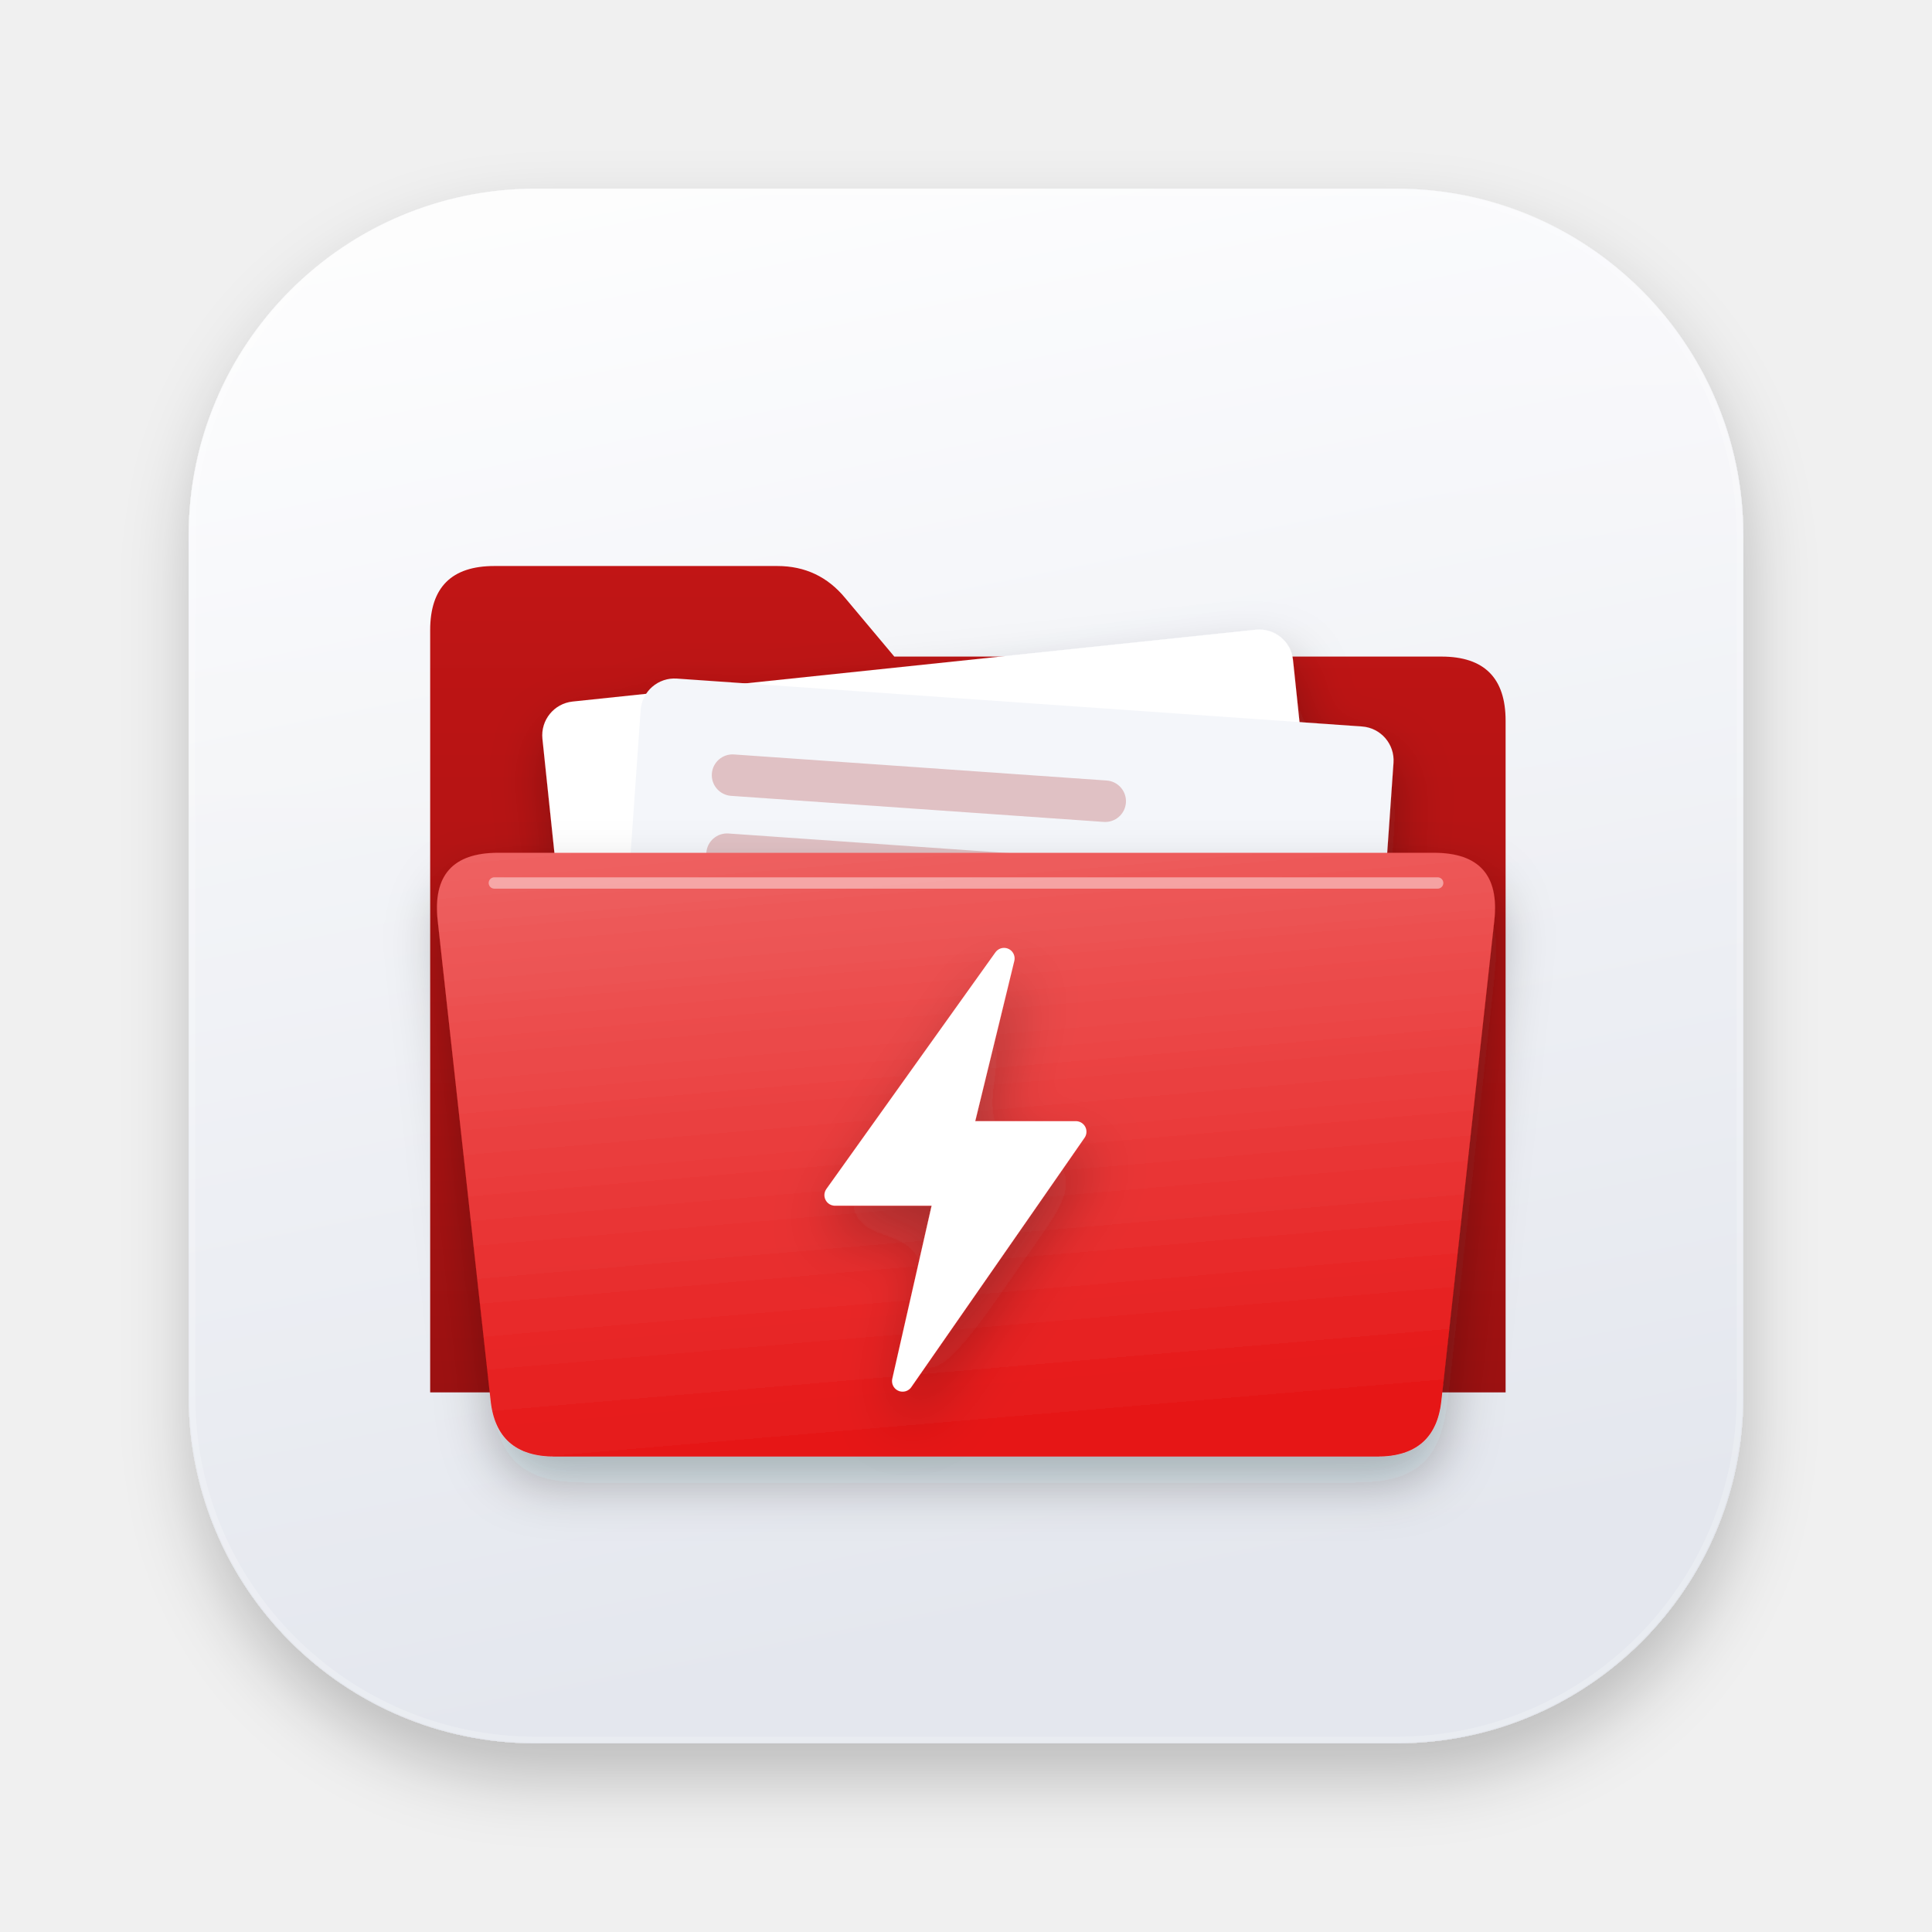
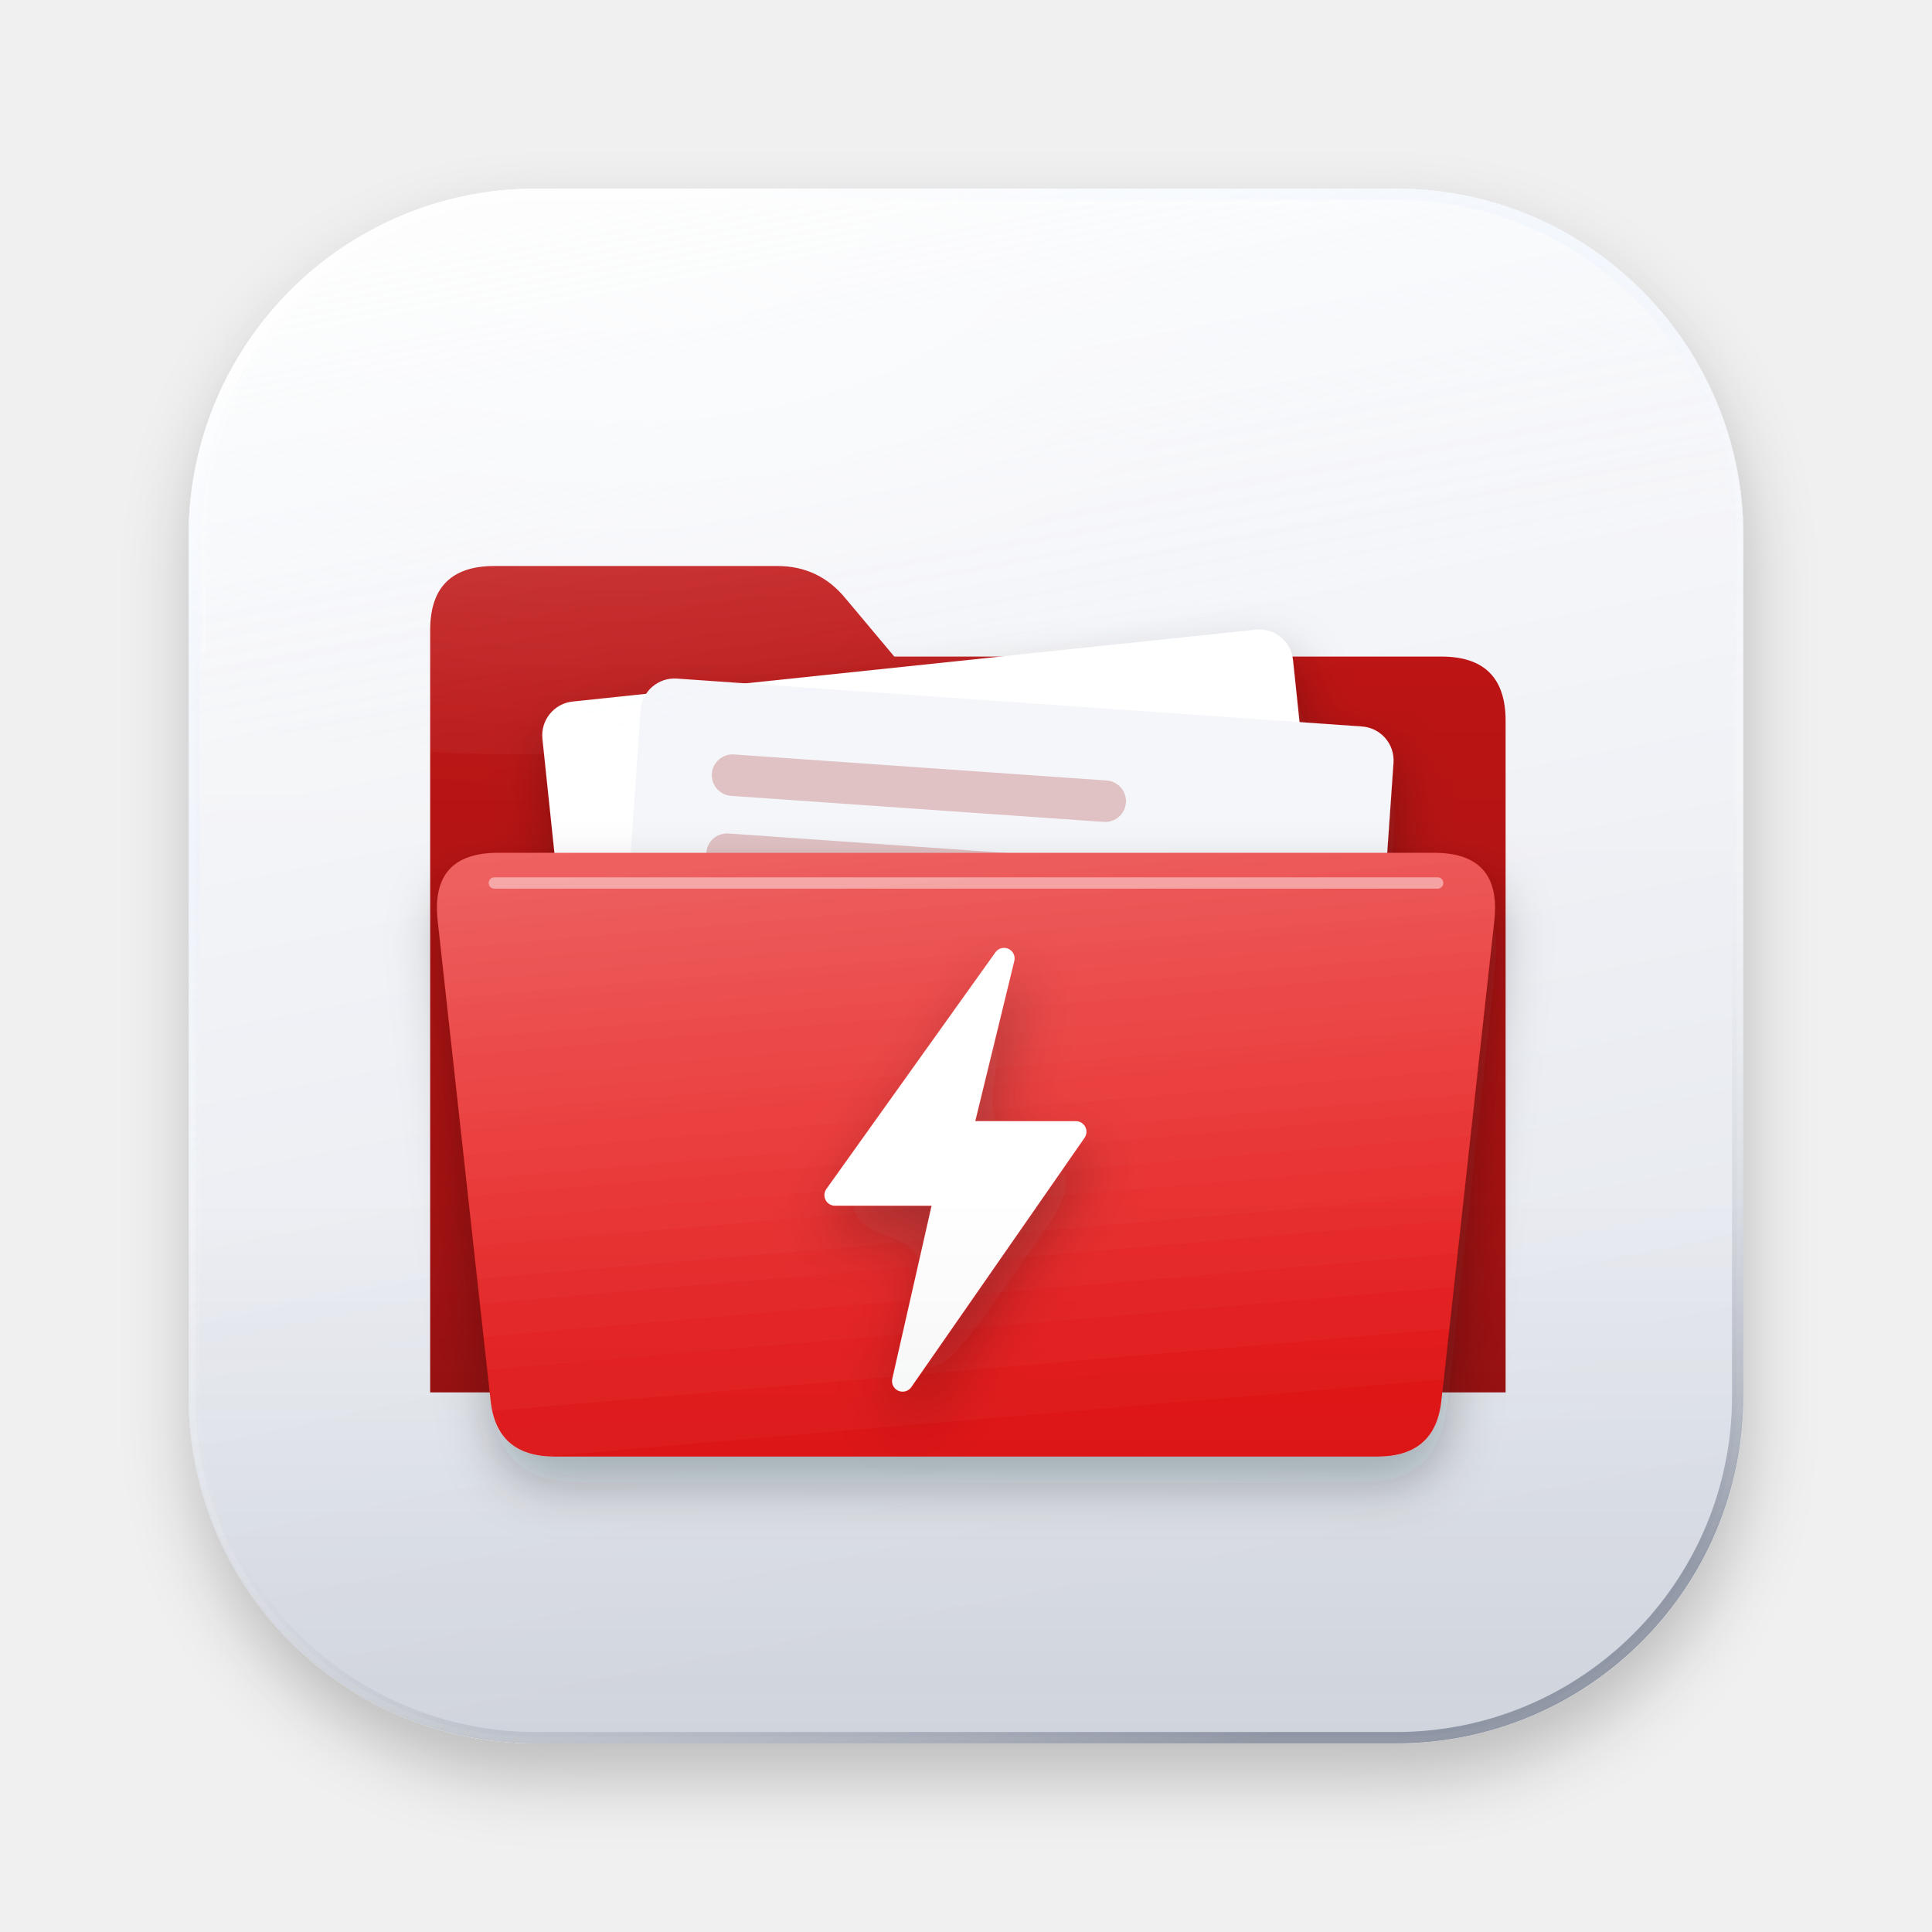
<svg xmlns="http://www.w3.org/2000/svg" width="1024" height="1024" viewBox="0 0 1024 1024">
  <defs>
    <linearGradient id="t" x2=".2" y2="1">
      <stop stop-color="#fdfdfe" />
      <stop offset="1" stop-color="#e4e7ee" />
    </linearGradient>
    <linearGradient id="b" x2="0" y2="1">
      <stop offset="0" stop-color="rgb(193,21,21)" />
      <stop offset="1" stop-color="rgb(156,17,17)" />
    </linearGradient>
    <linearGradient id="f" x2=".15" y2="1">
      <stop offset="0" stop-color="rgb(238,99,99)" />
      <stop offset="1" stop-color="rgb(230,25,25)" />
    </linearGradient>
    <filter id="lf" x="-30%" y="-30%" width="160%" height="170%">
      <feDropShadow dy="14" stdDeviation="14" flood-color="#081321" flood-opacity=".28" />
    </filter>
    <filter id="sh" x="-20%" y="-20%" width="140%" height="150%">
      <feDropShadow dy="18" stdDeviation="18" flood-color="#070d18" flood-opacity=".22" />
    </filter>
    <linearGradient id="gl" x2="0" y2="1">
      <stop stop-color="#fff" stop-opacity=".22" />
      <stop offset=".5" stop-color="#fff" stop-opacity="0" />
    </linearGradient>
  </defs>
  <rect x="100" y="100" width="824" height="824" rx="184" fill="url(#t)" filter="url(#sh)" />
  <rect x="100" y="100" width="824" height="824" rx="184" fill="url(#gl)" />
  <rect x="102" y="102" width="820" height="820" rx="182" fill="none" stroke="#fff" stroke-opacity=".2" stroke-width="3" />
  <path d="M262 300h150q22 0 36 17l26 31h290q34 0 34 34v356H228V334q0-34 34-34z" fill="url(#b)" />
  <g filter="url(#lf)">
    <rect x="300" y="352" width="400" height="300" rx="18" fill="#fff" transform="rotate(-6 500 500)" />
    <rect x="330" y="372" width="400" height="300" rx="18" fill="#f4f6fa" transform="rotate(4 530 520)" />
  </g>
  <g fill="rgba(186,94,94,0.35)" transform="rotate(4 530 520)">
    <rect x="370" y="410" width="220" height="22" rx="11" />
    <rect x="370" y="452" width="300" height="22" rx="11" />
  </g>
  <path d="M232 488q-4-36 32-36h496q36 0 32 36l-28 254q-3 30-34 30H294q-31 0-34-30z" fill="url(#f)" filter="url(#lf)" />
  <path d="M262 468h500" stroke="#fff" stroke-opacity=".45" stroke-width="6" stroke-linecap="round" />
  <path transform="translate(512 620) scale(1.12)" d="M18-100-62 12h52l-20 88 82-118h-54z" fill="#fff" stroke="#fff" stroke-width="10" stroke-linejoin="round" filter="url(#lf)" />
+   <defs>
+     <clipPath id="mac-surface">
+       <rect x="100" y="100" width="824" height="824" rx="184" />
+     </clipPath>
+     <linearGradient id="mac-reflection" x1=".15" y1="0" x2=".65" y2="1">
+       <stop stop-color="#fff" stop-opacity=".24" />
+       <stop offset=".55" stop-color="#e9f6ff" stop-opacity=".07" />
+       <stop offset="1" stop-color="#fff" stop-opacity="0" />
+     </linearGradient>
+     <radialGradient id="mac-glare" gradientUnits="userSpaceOnUse" cx="330" cy="100" r="600" gradientTransform="translate(0 45) scale(1 .55)">
+       <stop stop-color="#fff" stop-opacity=".16" />
+       <stop offset="1" stop-color="#fff" stop-opacity="0" />
+     </radialGradient>
+     <linearGradient id="mac-bevel" x1=".3" y1="0" x2=".7" y2="1">
+       <stop stop-color="#fff" stop-opacity=".72" />
+       <stop offset=".27" stop-color="#e4efff" stop-opacity=".25" />
+       <stop offset=".6" stop-color="#fff" stop-opacity=".03" />
+       <stop offset="1" stop-color="#04112c" stop-opacity=".32" />
+     </linearGradient>
+     <linearGradient id="mac-base" x2="0" y2="1">
+       <stop offset=".65" stop-color="#06122b" stop-opacity="0" />
+       <stop offset="1" stop-color="#06122b" stop-opacity=".09" />
+     </linearGradient>
+   </defs>
+   <g clip-path="url(#mac-surface)">
+     <path d="M100 100H924V315C692 284 414 458 100 379Z" fill="url(#mac-reflection)" />
+     <rect x="100" y="100" width="824" height="824" fill="url(#mac-glare)" />
+     <rect x="100" y="100" width="824" height="824" fill="url(#mac-base)" />
+     <rect x="103" y="103" width="818" height="818" rx="181" fill="none" stroke="url(#mac-bevel)" stroke-width="6" />
+     <path d="M108 345V284C108 187 187 108 284 108H713" fill="none" stroke="#fff" stroke-opacity=".22" stroke-width="2" stroke-linecap="round" />
+   </g>
</svg>
